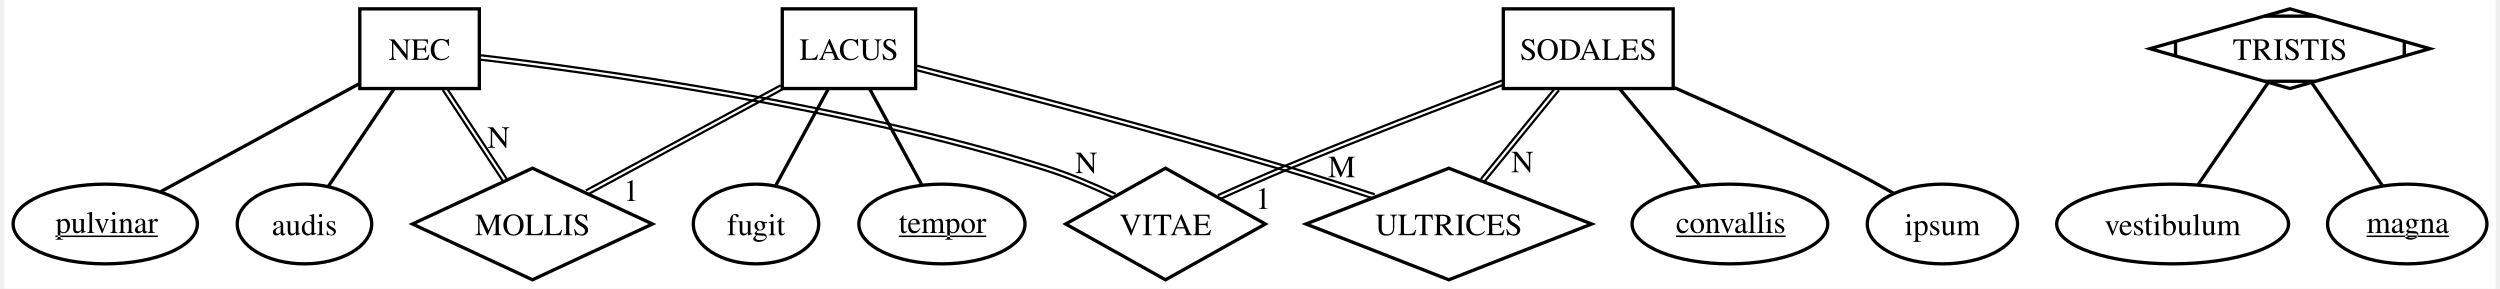
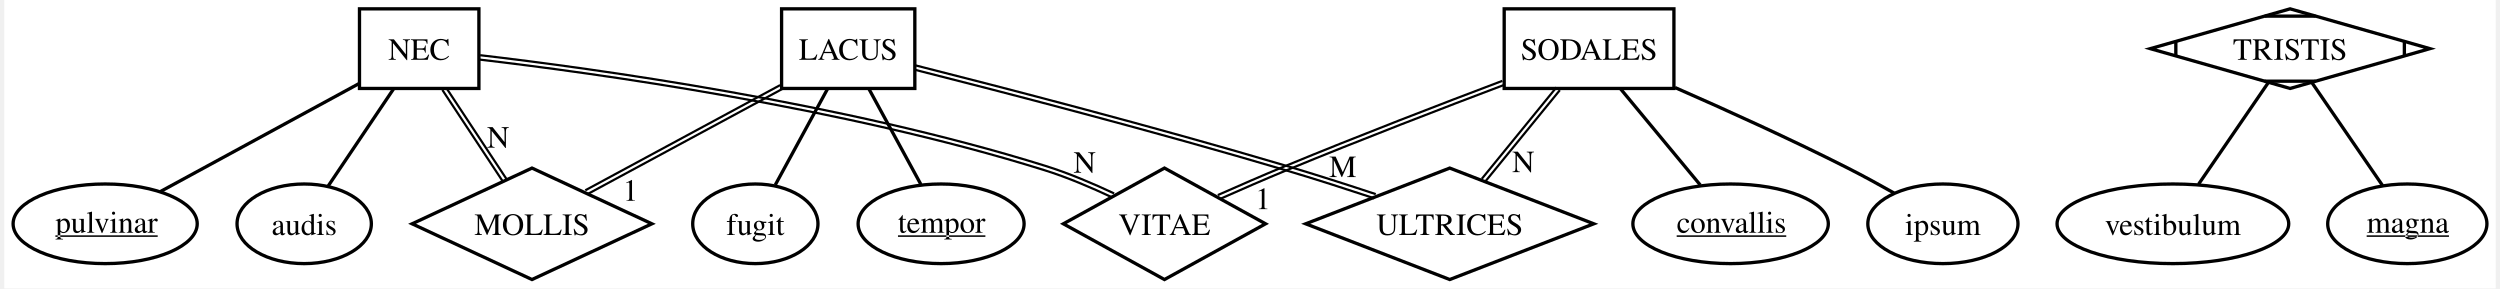
- <svg xmlns="http://www.w3.org/2000/svg" width="1126pt" height="130pt" viewBox="0.00 0.00 1125.62 130.40">
+ <svg xmlns="http://www.w3.org/2000/svg" width="1127pt" height="130pt" viewBox="0.00 0.00 1126.62 130.40">
  <g id="graph0" class="graph" transform="scale(1 1) rotate(0) translate(4 126.4)">
-     <polygon fill="white" stroke="none" points="-4,4 -4,-126.4 1121.62,-126.4 1121.62,4 -4,4" />
+     <polygon fill="white" stroke="none" points="-4,4 -4,-126.4 1122.62,-126.4 1122.62,4 -4,4" />
    <g id="node1" class="node">
      <polygon fill="#ffffff" stroke="black" stroke-width="1.5" points="210.63,-122.4 156.63,-122.4 156.63,-86.4 210.63,-86.4 210.63,-122.4" />
      <text text-anchor="middle" x="183.63" y="-99.35" font-family="Times,serif" font-size="14.00">NEC</text>
    </g>
    <g id="node5" class="node">
      <ellipse fill="#ffffff" stroke="black" stroke-width="1.5" cx="131.63" cy="-25.2" rx="30.37" ry="18" />
      <text text-anchor="middle" x="131.63" y="-20.15" font-family="Times,serif" font-size="14.00">audis</text>
    </g>
    <g id="edge4" class="edge">
      <path fill="none" stroke="black" stroke-width="1.5" d="M172.09,-86.27C163.23,-73.12 151.09,-55.1 142.43,-42.23" />
    </g>
    <g id="node9" class="node">
      <ellipse fill="#ffffff" stroke="black" stroke-width="1.5" cx="41.63" cy="-25.2" rx="41.63" ry="18" />
      <text text-anchor="start" x="19.13" y="-21.15" font-family="Times,serif" text-decoration="underline" font-size="14.00">pulvinar</text>
    </g>
    <g id="edge3" class="edge">
      <path fill="none" stroke="black" stroke-width="1.5" d="M156.25,-88.52C130.3,-74.41 91.65,-53.4 66.54,-39.75" />
    </g>
    <g id="node13" class="node">
      <polygon fill="#ffffff" stroke="black" stroke-width="1.5" points="234.63,-50.4 180.41,-25.2 234.63,0 288.84,-25.2 234.63,-50.4" />
      <text text-anchor="middle" x="234.63" y="-20.15" font-family="Times,serif" font-size="14.00">MOLLIS</text>
    </g>
    <g id="edge12" class="edge">
      <path fill="none" stroke="#000000" d="M194.11,-85.72C202.21,-73.46 213.11,-56.96 221.43,-44.36" />
      <path fill="none" stroke="#000000" d="M195.78,-86.82C203.88,-74.56 214.78,-58.06 223.1,-45.46" />
      <text text-anchor="middle" x="219.33" y="-59.64" font-family="Times,serif" font-size="14.00">N</text>
    </g>
    <g id="node14" class="node">
-       <polygon fill="#ffffff" stroke="black" stroke-width="1.5" points="520.63,-50.4 475.52,-25.2 520.63,0 565.74,-25.2 520.63,-50.4" />
+       <polygon fill="#ffffff" stroke="black" stroke-width="1.5" points="520.63,-50.4 474.91,-25.2 520.63,0 566.34,-25.2 520.63,-50.4" />
      <text text-anchor="middle" x="520.63" y="-20.15" font-family="Times,serif" font-size="14.00">VITAE</text>
    </g>
    <g id="edge13" class="edge">
-       <path fill="none" stroke="#000000" d="M210.96,-99.45C262.1,-93.47 375.13,-77.99 466.33,-49.45 476.73,-46.2 487.88,-41.43 497.28,-37.01" />
-       <path fill="none" stroke="#000000" d="M211.19,-101.44C262.37,-95.45 375.41,-79.97 466.93,-51.35 477.51,-48.04 488.67,-43.27 498.13,-38.82" />
-       <text text-anchor="middle" x="484.83" y="-48.17" font-family="Times,serif" font-size="14.00">N</text>
+       <path fill="none" stroke="#000000" d="M210.96,-99.45C262.1,-93.47 375.13,-77.99 466.33,-49.45 476.63,-46.23 487.67,-41.52 497.01,-37.13" />
+       <path fill="none" stroke="#000000" d="M211.19,-101.44C262.37,-95.45 375.41,-79.97 466.93,-51.35 477.41,-48.07 488.46,-43.36 497.86,-38.94" />
+       <text text-anchor="middle" x="484.56" y="-48.29" font-family="Times,serif" font-size="14.00">N</text>
    </g>
    <g id="node2" class="node">
      <polygon fill="#ffffff" stroke="black" stroke-width="1.5" points="407.75,-122.4 347.5,-122.4 347.5,-86.4 407.75,-86.4 407.75,-122.4" />
      <text text-anchor="middle" x="377.63" y="-99.35" font-family="Times,serif" font-size="14.00">LACUS</text>
    </g>
    <g id="node6" class="node">
      <ellipse fill="#ffffff" stroke="black" stroke-width="1.5" cx="335.63" cy="-25.2" rx="28.32" ry="18" />
      <text text-anchor="middle" x="335.63" y="-20.15" font-family="Times,serif" font-size="14.00">fugit</text>
    </g>
    <g id="edge2" class="edge">
      <path fill="none" stroke="black" stroke-width="1.5" d="M368.31,-86.27C361.25,-73.3 351.61,-55.58 344.63,-42.76" />
    </g>
    <g id="node10" class="node">
      <ellipse fill="#ffffff" stroke="black" stroke-width="1.5" cx="419.63" cy="-25.2" rx="37.53" ry="18" />
      <text text-anchor="start" x="400.13" y="-21.15" font-family="Times,serif" text-decoration="underline" font-size="14.00">tempor</text>
    </g>
    <g id="edge1" class="edge">
      <path fill="none" stroke="black" stroke-width="1.5" d="M386.95,-86.27C393.96,-73.38 403.51,-55.83 410.48,-43.02" />
    </g>
    <g id="edge9" class="edge">
      <path fill="none" stroke="#000000" d="M346.83,-87.91C320.59,-73.74 283.14,-53.52 258.73,-40.35" />
      <path fill="none" stroke="#000000" d="M347.78,-86.15C321.54,-71.98 284.09,-51.76 259.68,-38.59" />
      <text text-anchor="middle" x="279.18" y="-35.59" font-family="Times,serif" font-size="14.00">1</text>
    </g>
    <g id="node15" class="node">
-       <polygon fill="#ffffff" stroke="black" stroke-width="1.5" points="648.63,-50.4 584.1,-25.2 648.63,0 713.16,-25.2 648.63,-50.4" />
-       <text text-anchor="middle" x="648.63" y="-20.15" font-family="Times,serif" font-size="14.00">ULTRICES</text>
+       <polygon fill="#ffffff" stroke="black" stroke-width="1.5" points="649.63,-50.4 584.49,-25.2 649.63,0 714.76,-25.2 649.63,-50.4" />
+       <text text-anchor="middle" x="649.63" y="-20.15" font-family="Times,serif" font-size="14.00">ULTRICES</text>
    </g>
    <g id="edge11" class="edge">
-       <path fill="none" stroke="#000000" d="M407.9,-94.76C446.73,-84.87 515.82,-66.87 574.34,-49.44 587.53,-45.51 601.97,-40.87 614.54,-36.71" />
-       <path fill="none" stroke="#000000" d="M408.39,-96.7C447.24,-86.81 516.33,-68.81 574.91,-51.36 588.15,-47.42 602.58,-42.78 615.17,-38.61" />
-       <text text-anchor="middle" x="600.28" y="-46.32" font-family="Times,serif" font-size="14.00">M</text>
+       <path fill="none" stroke="#000000" d="M407.72,-94.86C446.69,-85.01 516.36,-66.97 575.34,-49.44 588.54,-45.52 602.97,-40.88 615.54,-36.72" />
+       <path fill="none" stroke="#000000" d="M408.21,-96.8C447.19,-86.94 516.86,-68.9 575.91,-51.36 589.15,-47.43 603.58,-42.79 616.17,-38.62" />
+       <text text-anchor="middle" x="601.29" y="-46.33" font-family="Times,serif" font-size="14.00">M</text>
    </g>
    <g id="node3" class="node">
-       <polygon fill="#ffffff" stroke="black" stroke-width="1.5" points="750,-122.4 673.25,-122.4 673.25,-86.4 750,-86.4 750,-122.4" />
-       <text text-anchor="middle" x="711.63" y="-99.35" font-family="Times,serif" font-size="14.00">SODALES</text>
+       <polygon fill="#ffffff" stroke="black" stroke-width="1.5" points="751,-122.4 674.25,-122.4 674.25,-86.4 751,-86.4 751,-122.4" />
+       <text text-anchor="middle" x="712.63" y="-99.35" font-family="Times,serif" font-size="14.00">SODALES</text>
    </g>
    <g id="node8" class="node">
-       <ellipse fill="#ffffff" stroke="black" stroke-width="1.5" cx="871.63" cy="-25.2" rx="33.95" ry="18" />
-       <text text-anchor="middle" x="871.63" y="-20.15" font-family="Times,serif" font-size="14.00">ipsum</text>
+       <ellipse fill="#ffffff" stroke="black" stroke-width="1.5" cx="872.63" cy="-25.2" rx="33.95" ry="18" />
+       <text text-anchor="middle" x="872.63" y="-20.15" font-family="Times,serif" font-size="14.00">ipsum</text>
    </g>
    <g id="edge8" class="edge">
-       <path fill="none" stroke="black" stroke-width="1.5" d="M750.5,-86.81C773.46,-76.76 802.97,-63.4 828.63,-50.4 835.5,-46.92 842.86,-42.89 849.51,-39.13" />
+       <path fill="none" stroke="black" stroke-width="1.5" d="M751.5,-86.81C774.46,-76.76 803.97,-63.4 829.63,-50.4 836.5,-46.92 843.86,-42.89 850.51,-39.13" />
    </g>
    <g id="node12" class="node">
-       <ellipse fill="#ffffff" stroke="black" stroke-width="1.5" cx="775.63" cy="-25.2" rx="44.19" ry="18" />
-       <text text-anchor="start" x="751.25" y="-21.15" font-family="Times,serif" text-decoration="underline" font-size="14.00">convallis</text>
+       <ellipse fill="#ffffff" stroke="black" stroke-width="1.5" cx="776.63" cy="-25.2" rx="44.19" ry="18" />
+       <text text-anchor="start" x="752.25" y="-21.15" font-family="Times,serif" text-decoration="underline" font-size="14.00">convallis</text>
    </g>
    <g id="edge7" class="edge">
-       <path fill="none" stroke="black" stroke-width="1.5" d="M725.83,-86.27C736.58,-73.3 751.27,-55.58 761.9,-42.76" />
+       <path fill="none" stroke="black" stroke-width="1.5" d="M726.83,-86.27C737.58,-73.3 752.27,-55.58 762.9,-42.76" />
    </g>
    <g id="edge10" class="edge">
-       <path fill="none" stroke="#000000" d="M672.68,-90.02C645.1,-79.64 607.22,-65.08 574.24,-51.32 564.36,-47.2 553.6,-42.44 544.29,-38.22" />
-       <path fill="none" stroke="#000000" d="M673.38,-88.15C645.82,-77.77 607.94,-63.21 575.01,-49.48 565.17,-45.37 554.41,-40.61 545.12,-36.4" />
-       <text text-anchor="middle" x="564.7" y="-32.01" font-family="Times,serif" font-size="14.00">1</text>
+       <path fill="none" stroke="#000000" d="M673.41,-89.84C645.87,-79.44 608.15,-64.92 575.25,-51.32 565.2,-47.17 554.24,-42.4 544.76,-38.2" />
+       <path fill="none" stroke="#000000" d="M674.11,-87.97C646.59,-77.57 608.87,-63.05 576.01,-49.48 566,-45.34 555.04,-40.57 545.57,-36.37" />
+       <text text-anchor="middle" x="565.16" y="-31.84" font-family="Times,serif" font-size="14.00">1</text>
    </g>
    <g id="edge14" class="edge">
-       <path fill="none" stroke="#000000" d="M696.87,-86.9C686.87,-74.64 673.4,-58.14 663.12,-45.54" />
-       <path fill="none" stroke="#000000" d="M698.42,-85.63C688.41,-73.37 674.95,-56.88 664.67,-44.27" />
-       <text text-anchor="middle" x="681.9" y="-48.56" font-family="Times,serif" font-size="14.00">N</text>
+       <path fill="none" stroke="#000000" d="M697.87,-86.9C687.87,-74.64 674.4,-58.14 664.12,-45.54" />
+       <path fill="none" stroke="#000000" d="M699.42,-85.63C689.41,-73.37 675.95,-56.88 665.67,-44.27" />
+       <text text-anchor="middle" x="682.9" y="-48.56" font-family="Times,serif" font-size="14.00">N</text>
    </g>
    <g id="node4" class="node">
-       <polygon fill="#ffffff" stroke="black" stroke-width="1.5" points="1028.63,-122.4 965.41,-104.4 1028.63,-86.4 1091.84,-104.4 1028.63,-122.4" />
-       <polyline fill="none" stroke="black" stroke-width="1.5" points="976.96,-107.69 976.96,-101.11" />
-       <polyline fill="none" stroke="black" stroke-width="1.5" points="1017.09,-89.69 1040.17,-89.69" />
-       <polyline fill="none" stroke="black" stroke-width="1.5" points="1080.3,-101.11 1080.3,-107.69" />
-       <polyline fill="none" stroke="black" stroke-width="1.5" points="1040.17,-119.11 1017.09,-119.11" />
-       <text text-anchor="middle" x="1028.63" y="-99.35" font-family="Times,serif" font-size="14.00">TRISTIS</text>
+       <polygon fill="#ffffff" stroke="black" stroke-width="1.5" points="1029.63,-122.4 966.41,-104.4 1029.63,-86.4 1092.84,-104.4 1029.63,-122.4" />
+       <polyline fill="none" stroke="black" stroke-width="1.5" points="977.96,-107.69 977.96,-101.11" />
+       <polyline fill="none" stroke="black" stroke-width="1.5" points="1018.09,-89.69 1041.17,-89.69" />
+       <polyline fill="none" stroke="black" stroke-width="1.5" points="1081.3,-101.11 1081.3,-107.69" />
+       <polyline fill="none" stroke="black" stroke-width="1.5" points="1041.17,-119.11 1018.09,-119.11" />
+       <text text-anchor="middle" x="1029.63" y="-99.35" font-family="Times,serif" font-size="14.00">TRISTIS</text>
    </g>
    <g id="node7" class="node">
-       <ellipse fill="#ffffff" stroke="black" stroke-width="1.5" cx="975.63" cy="-25.2" rx="52.38" ry="18" />
-       <text text-anchor="middle" x="975.63" y="-20.15" font-family="Times,serif" font-size="14.00">vestibulum</text>
+       <ellipse fill="#ffffff" stroke="black" stroke-width="1.5" cx="976.63" cy="-25.2" rx="52.38" ry="18" />
+       <text text-anchor="middle" x="976.63" y="-20.15" font-family="Times,serif" font-size="14.00">vestibulum</text>
    </g>
    <g id="edge6" class="edge">
-       <path fill="none" stroke="black" stroke-width="1.5" d="M1018.66,-88.88C1009.72,-75.86 996.61,-56.77 987.21,-43.07" />
+       <path fill="none" stroke="black" stroke-width="1.5" d="M1019.66,-88.88C1010.72,-75.86 997.61,-56.77 988.21,-43.07" />
    </g>
    <g id="node11" class="node">
-       <ellipse fill="#ffffff" stroke="black" stroke-width="1.5" cx="1081.63" cy="-25.2" rx="36" ry="18" />
-       <text text-anchor="start" x="1063.25" y="-21.15" font-family="Times,serif" text-decoration="underline" font-size="14.00">magna</text>
+       <ellipse fill="#ffffff" stroke="black" stroke-width="1.5" cx="1082.63" cy="-25.2" rx="36" ry="18" />
+       <text text-anchor="start" x="1064.25" y="-21.15" font-family="Times,serif" text-decoration="underline" font-size="14.00">magna</text>
    </g>
    <g id="edge5" class="edge">
-       <path fill="none" stroke="black" stroke-width="1.5" d="M1038.6,-88.88C1047.65,-75.69 1061,-56.25 1070.42,-42.53" />
+       <path fill="none" stroke="black" stroke-width="1.5" d="M1039.6,-88.88C1048.65,-75.69 1062,-56.25 1071.42,-42.53" />
    </g>
  </g>
</svg>
